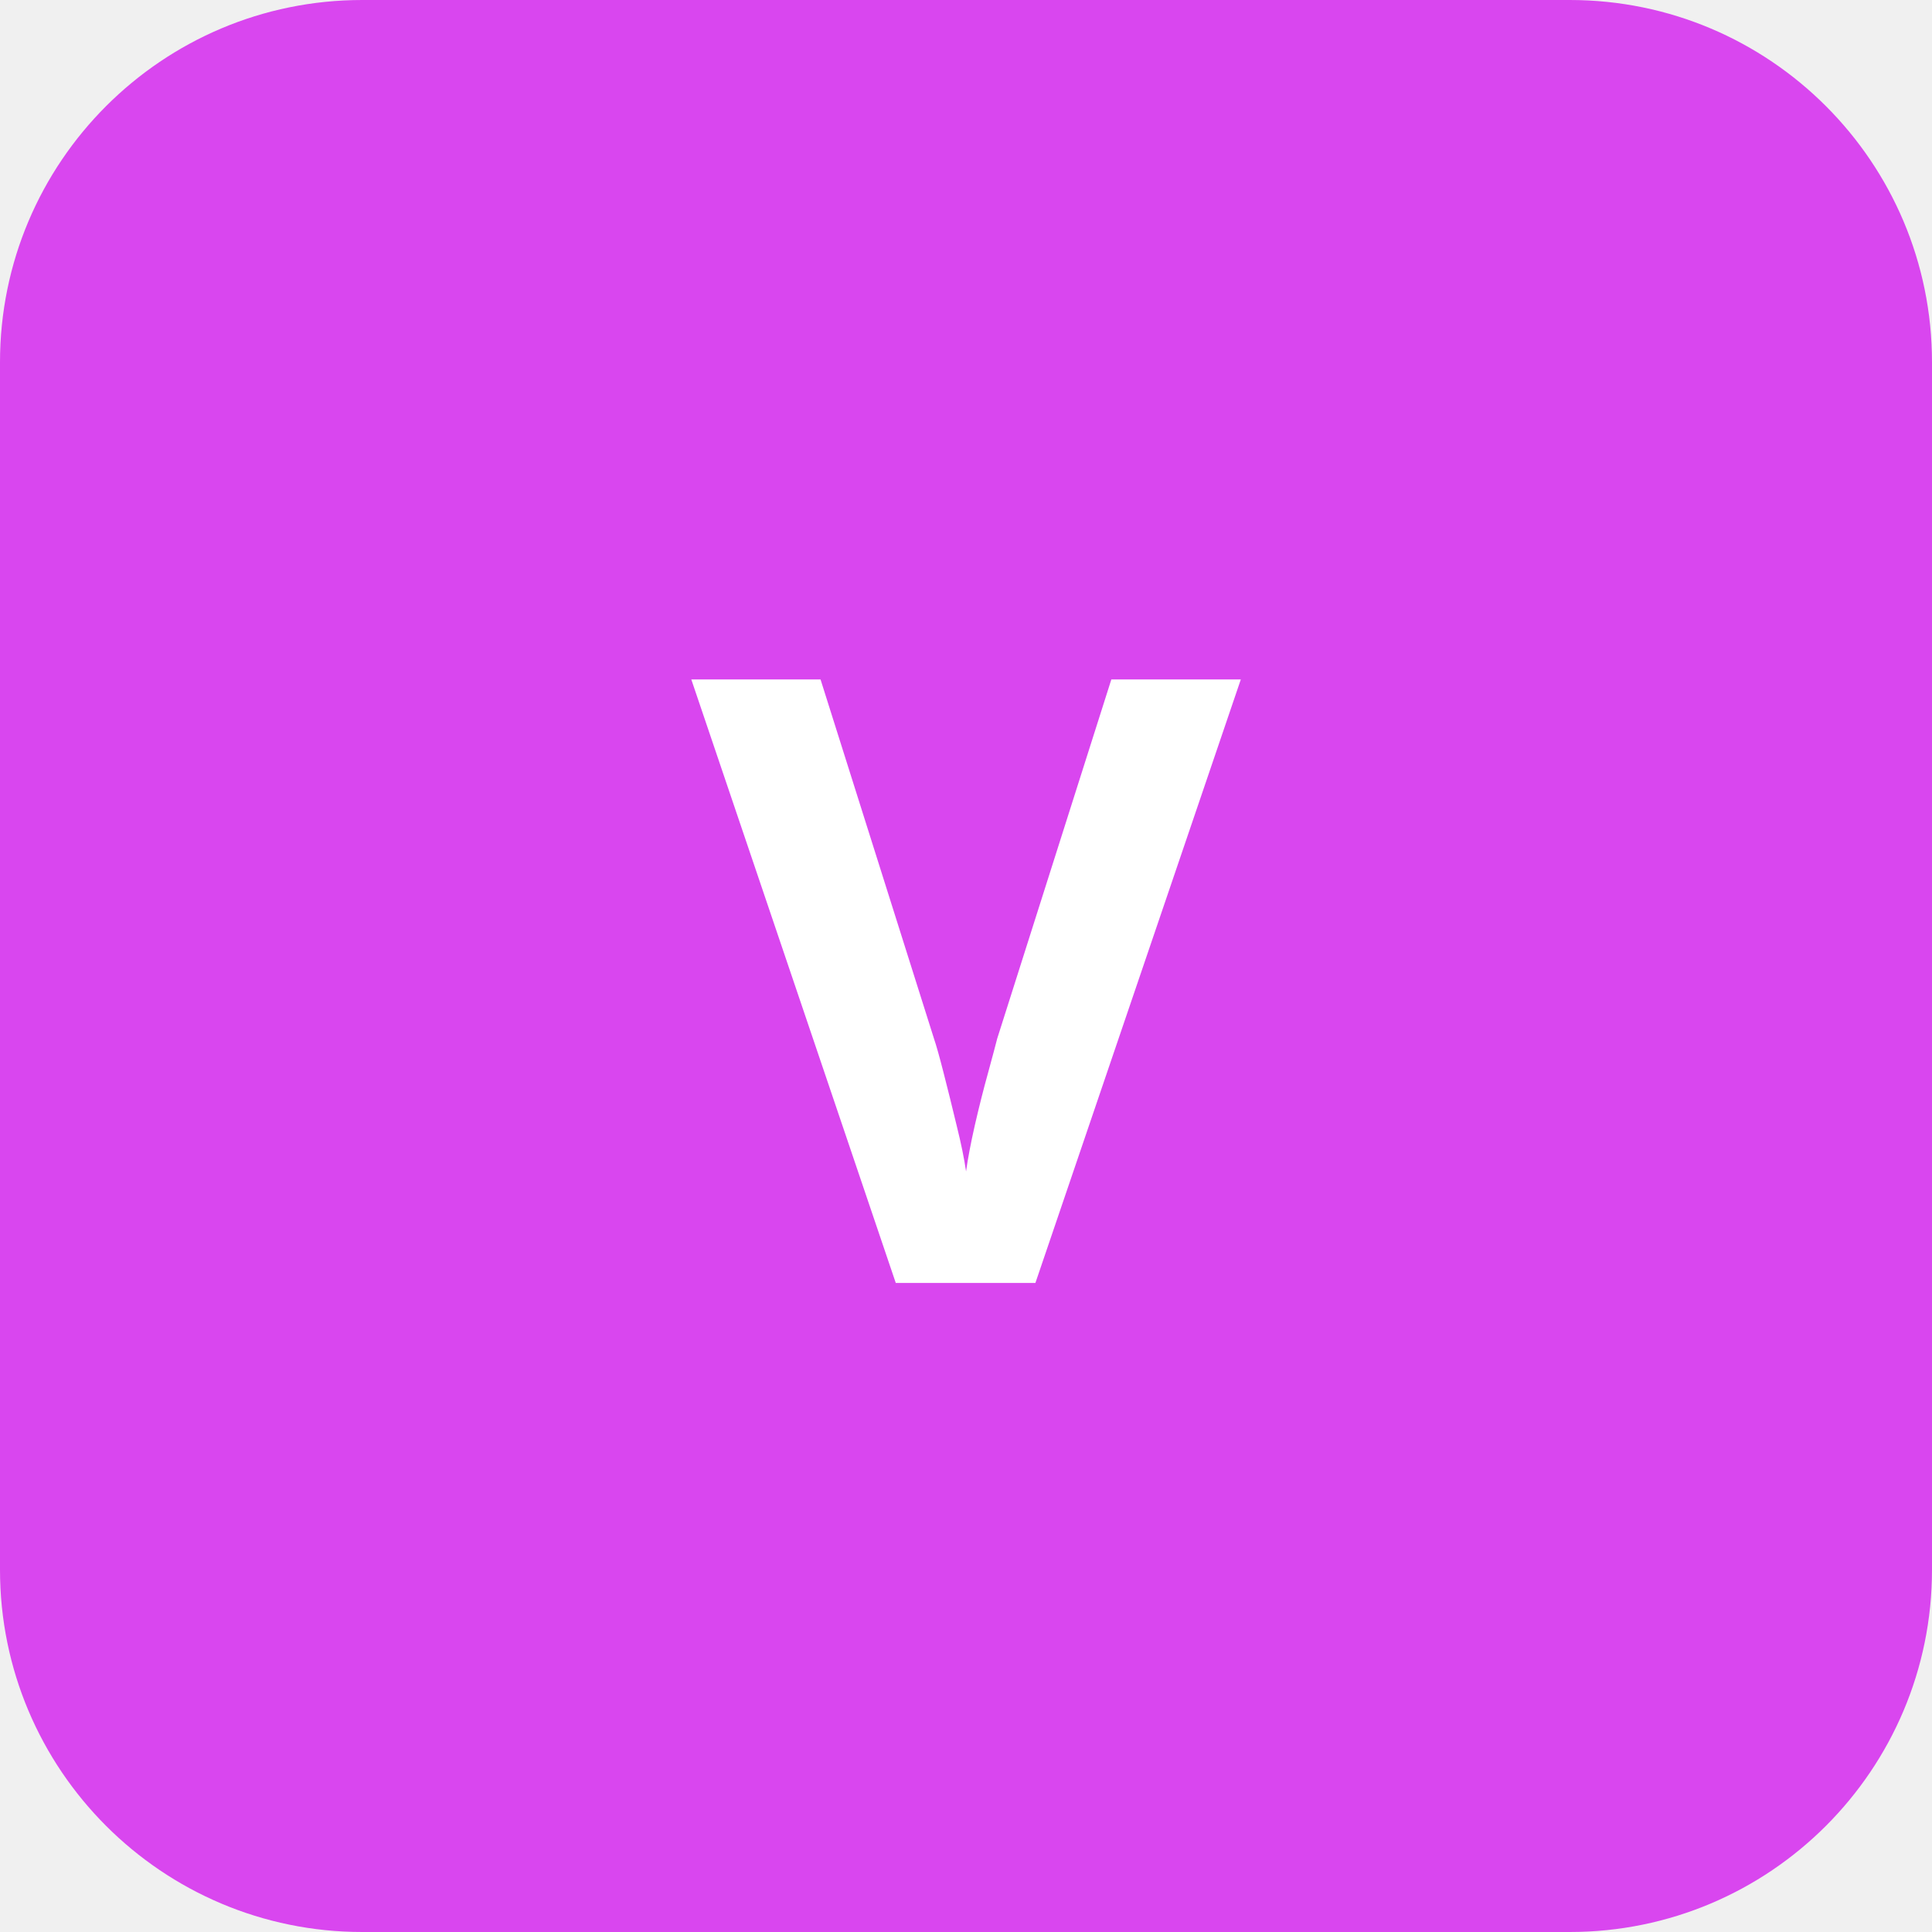
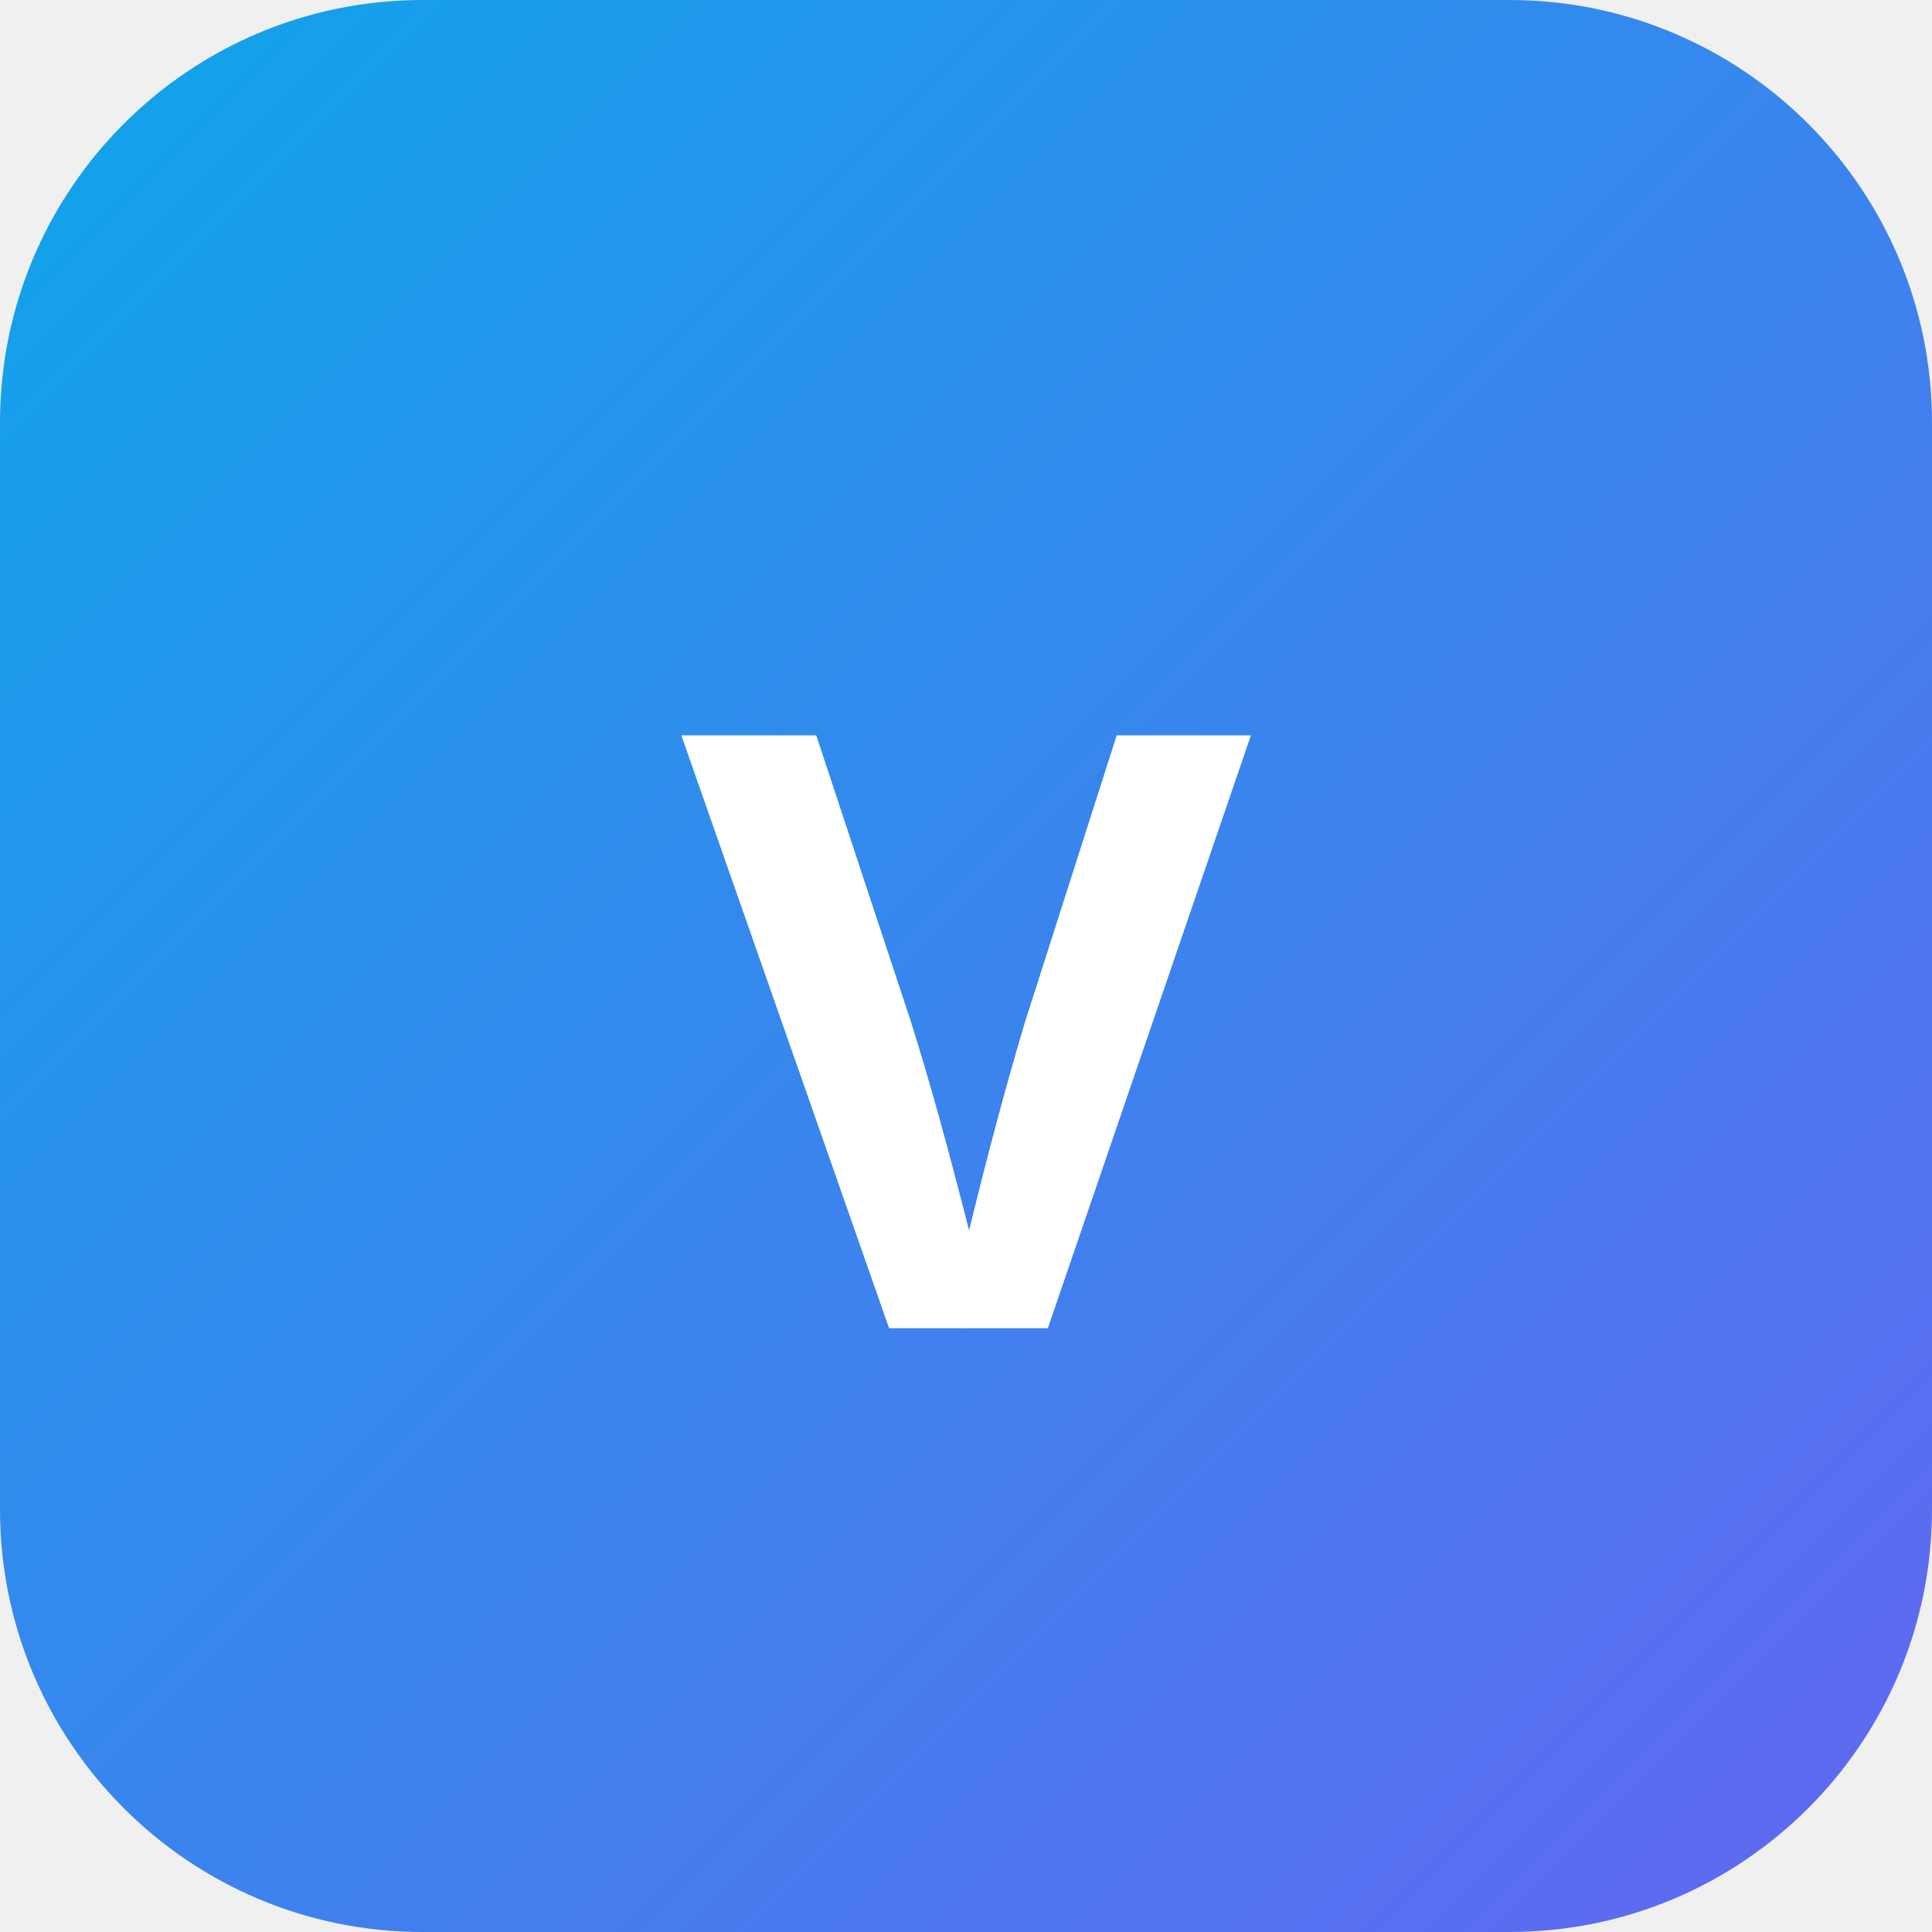
<svg xmlns="http://www.w3.org/2000/svg" width="128" height="128" viewBox="0 0 128 128">
-   <rect width="128" height="128" rx="24" fill="#d946ef" />
-   <text x="64" y="85" text-anchor="middle" font-family="system-ui,sans-serif" font-size="56" font-weight="bold" fill="white">V</text>
+   <defs>
+     <linearGradient id="g" x1="0%" y1="0%" x2="100%" y2="100%">
+       <stop offset="0%" style="stop-color:#0ea5e9" />
+       <stop offset="100%" style="stop-color:#6366f1" />
+     </linearGradient>
+   </defs>
+   <rect width="128" height="128" rx="28" fill="url(#g)" />
+   <text x="64" y="88" text-anchor="middle" font-family="Inter,system-ui,sans-serif" font-size="54" font-weight="700" fill="white" letter-spacing="1">V</text>
</svg>
